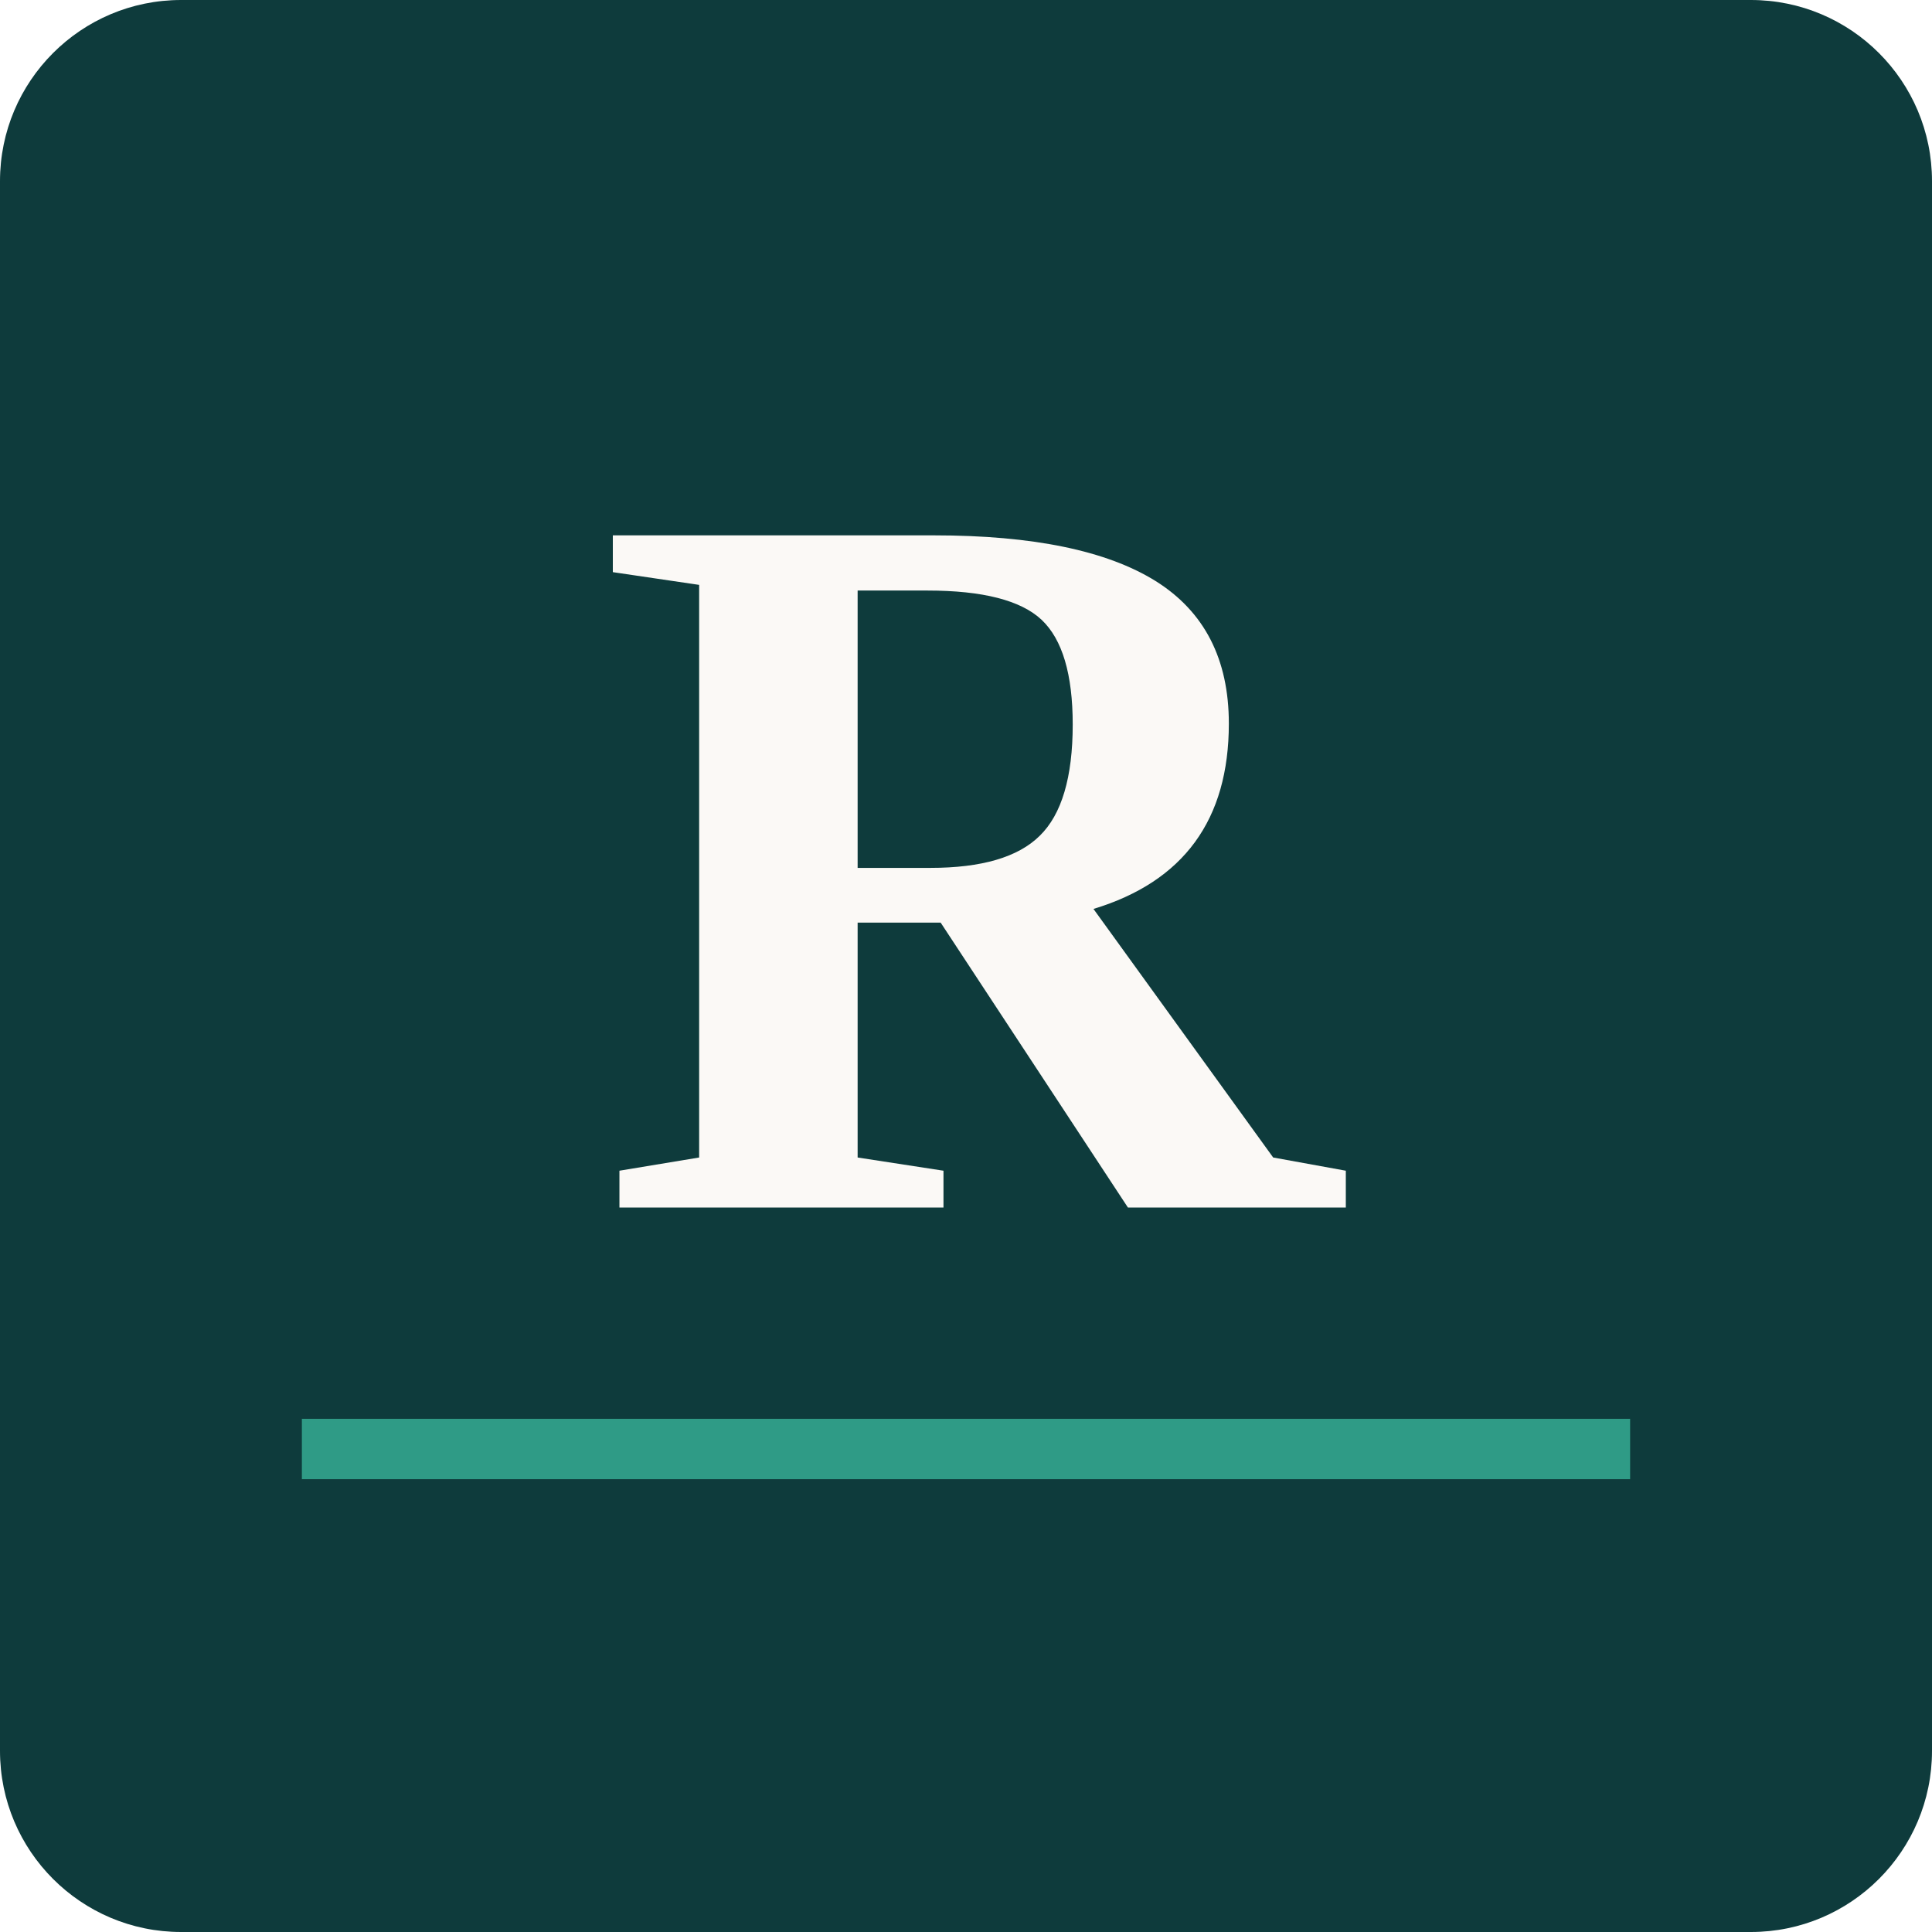
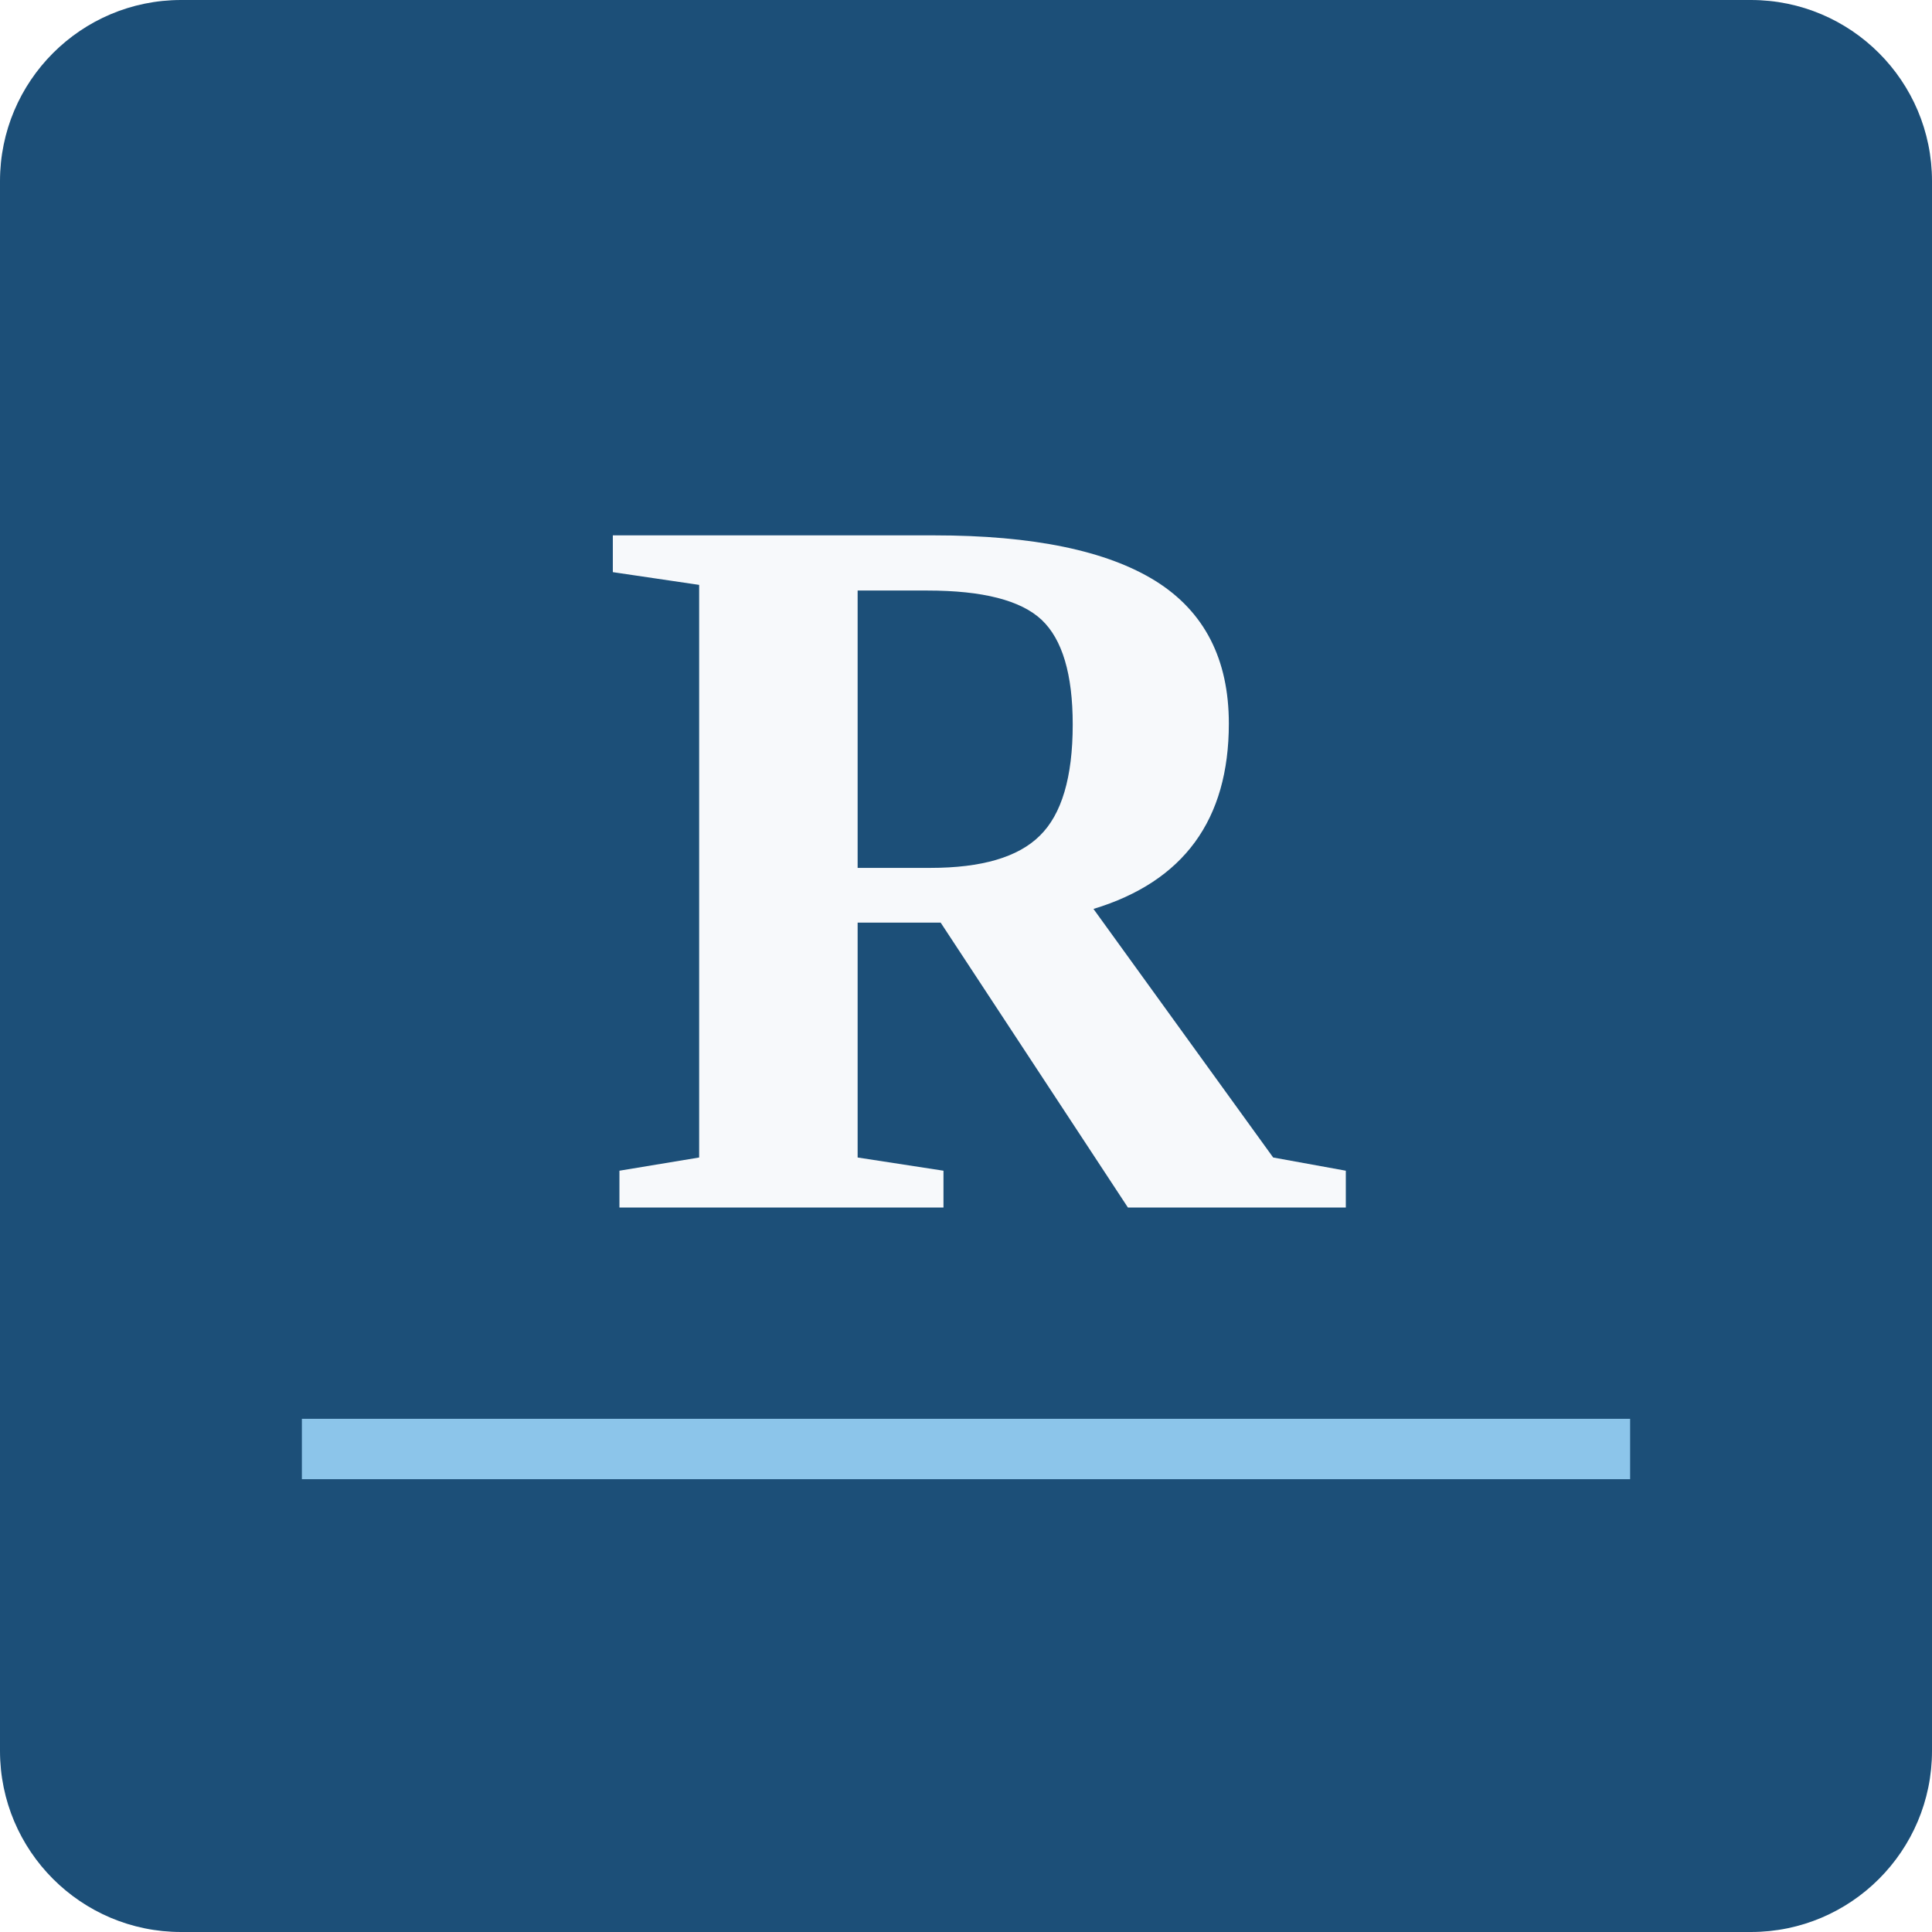
<svg xmlns="http://www.w3.org/2000/svg" viewBox="0 0 64 64" fill="none">
-   <rect width="64" height="64" rx="6" fill="#0E3B3C" />
-   <rect x="10" y="47" width="44" height="2" fill="#2F9B86" />
-   <text x="32" y="40" font-family="Georgia, 'Times New Roman', serif" font-size="34" font-weight="700" fill="#FBF9F6" text-anchor="middle">R</text>
+   <rect width="64" height="64" rx="6" fill="#1C4F78" />
+   <rect x="10" y="47" width="44" height="2" fill="#8CC5EA" />
+   <text x="32" y="40" font-family="Georgia, 'Times New Roman', serif" font-size="34" font-weight="700" fill="#F7F9FB" text-anchor="middle">R</text>
</svg>
